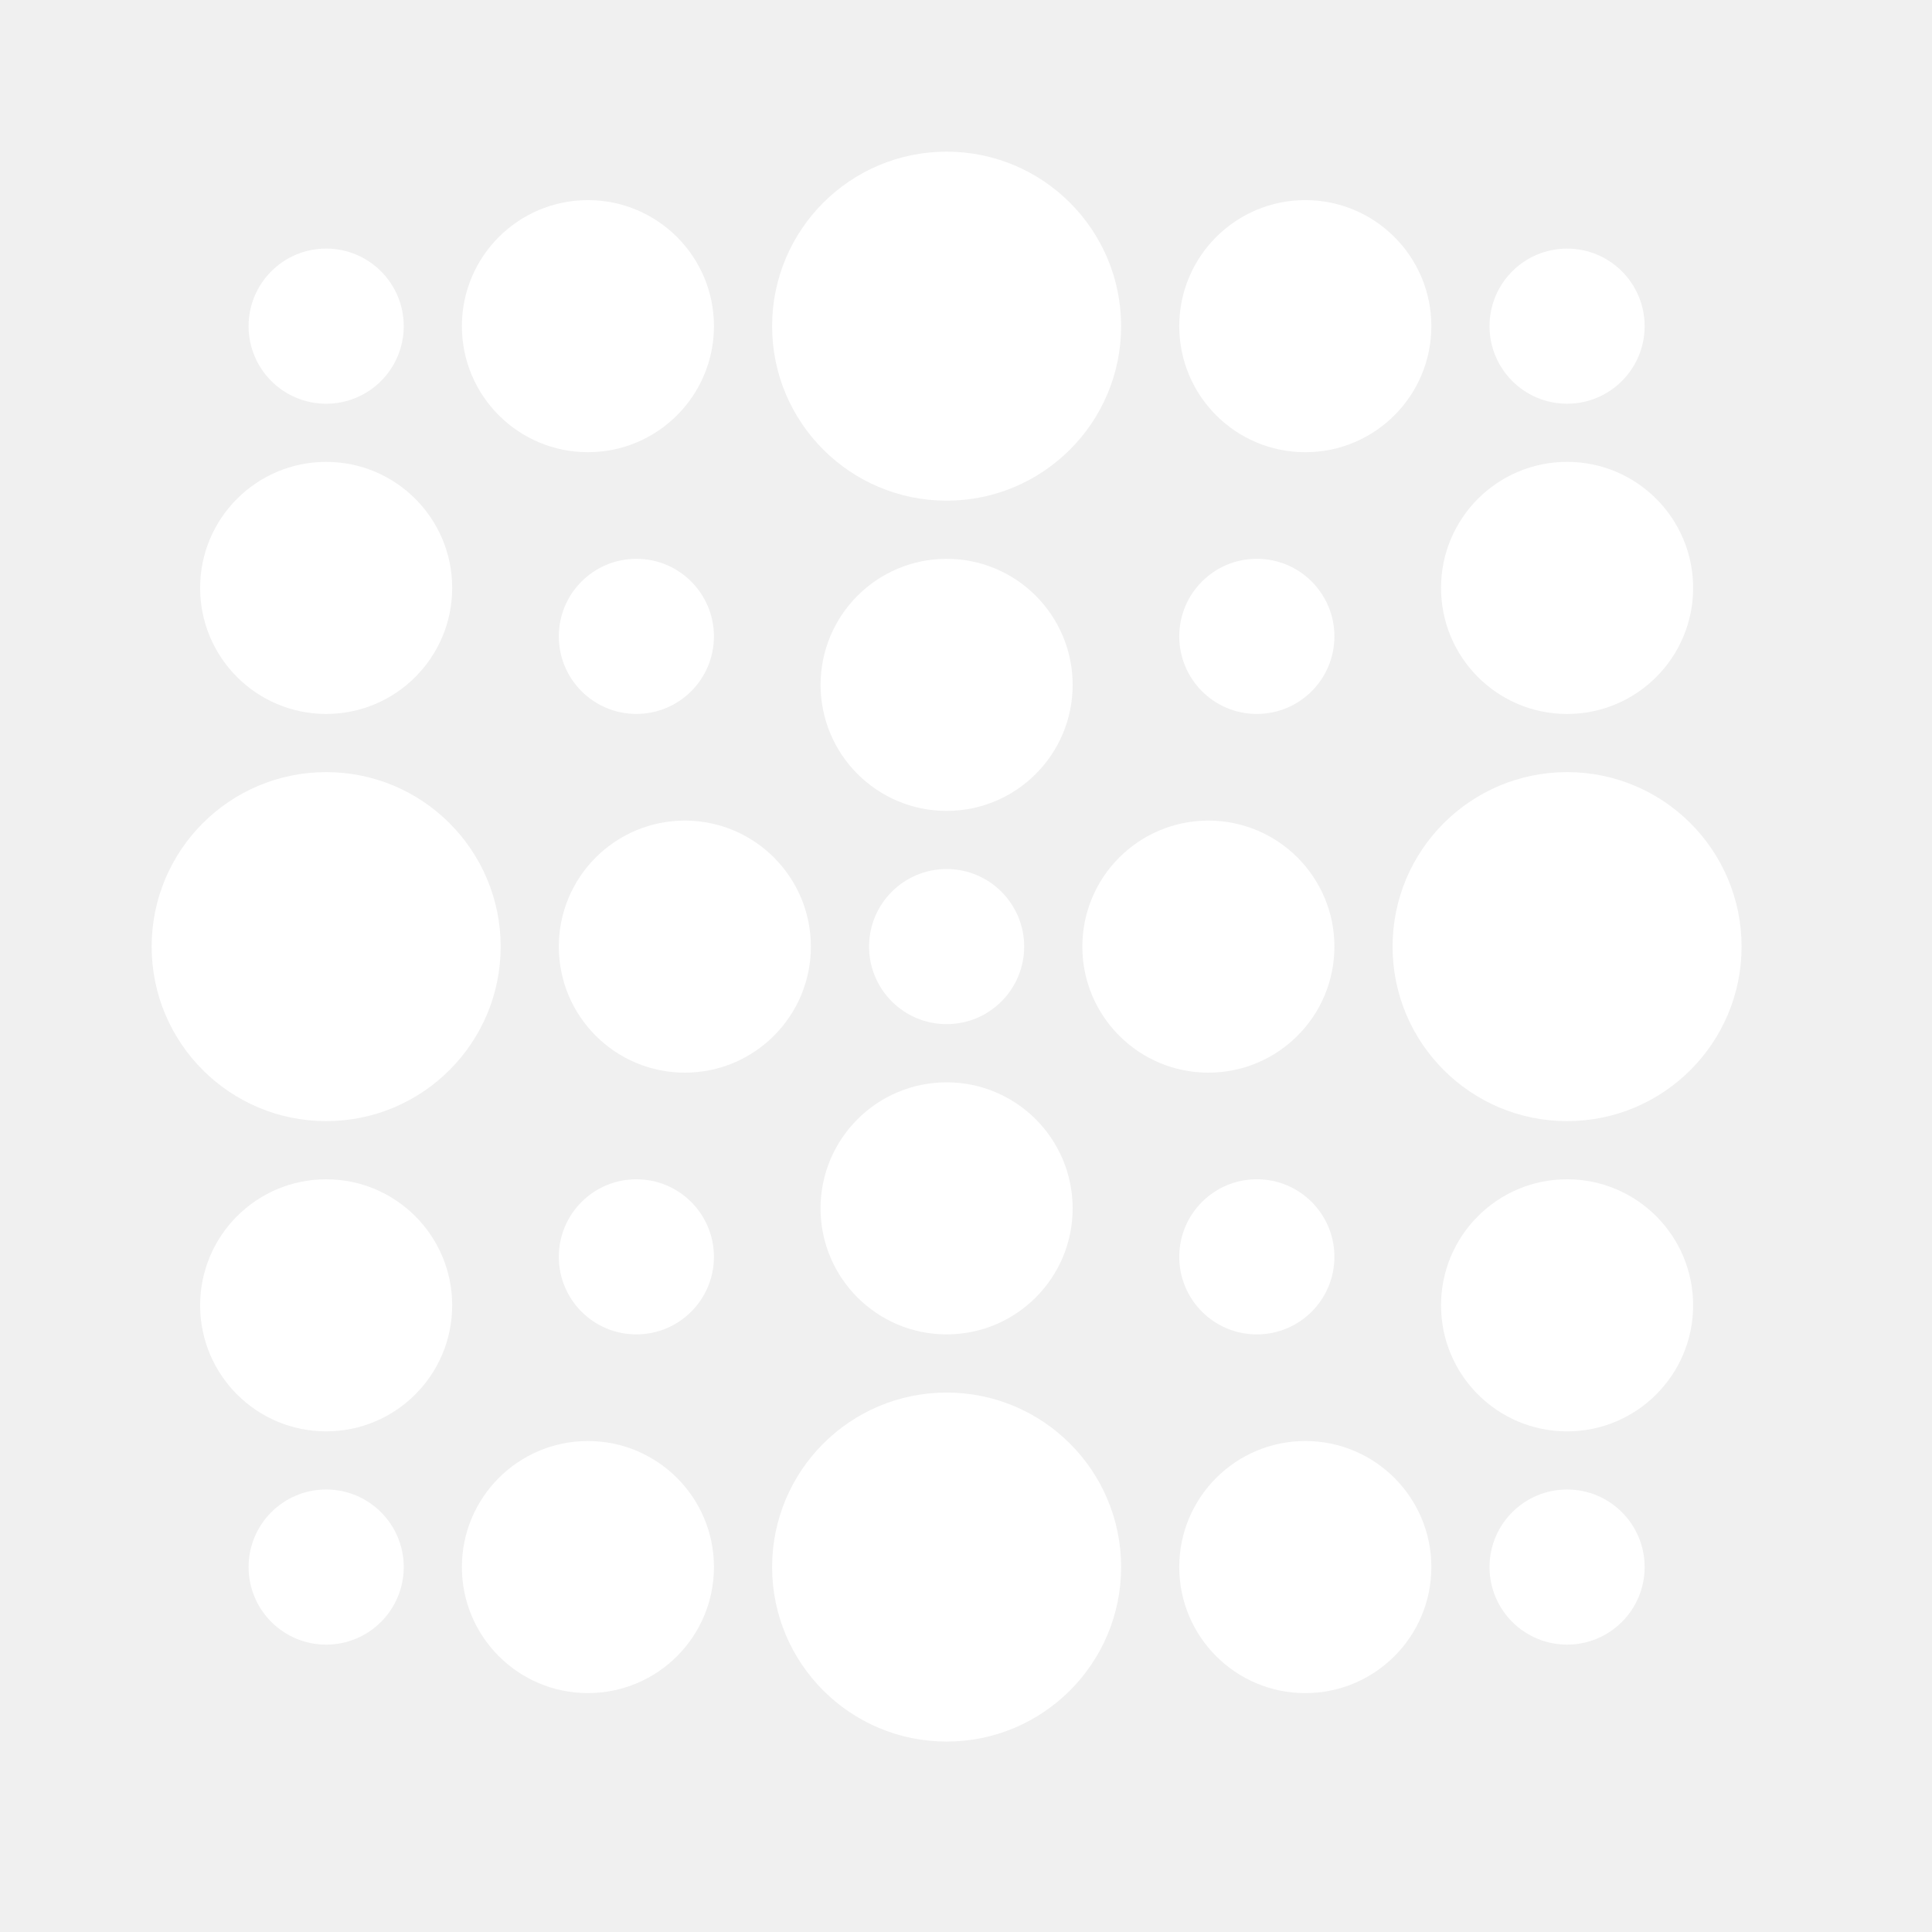
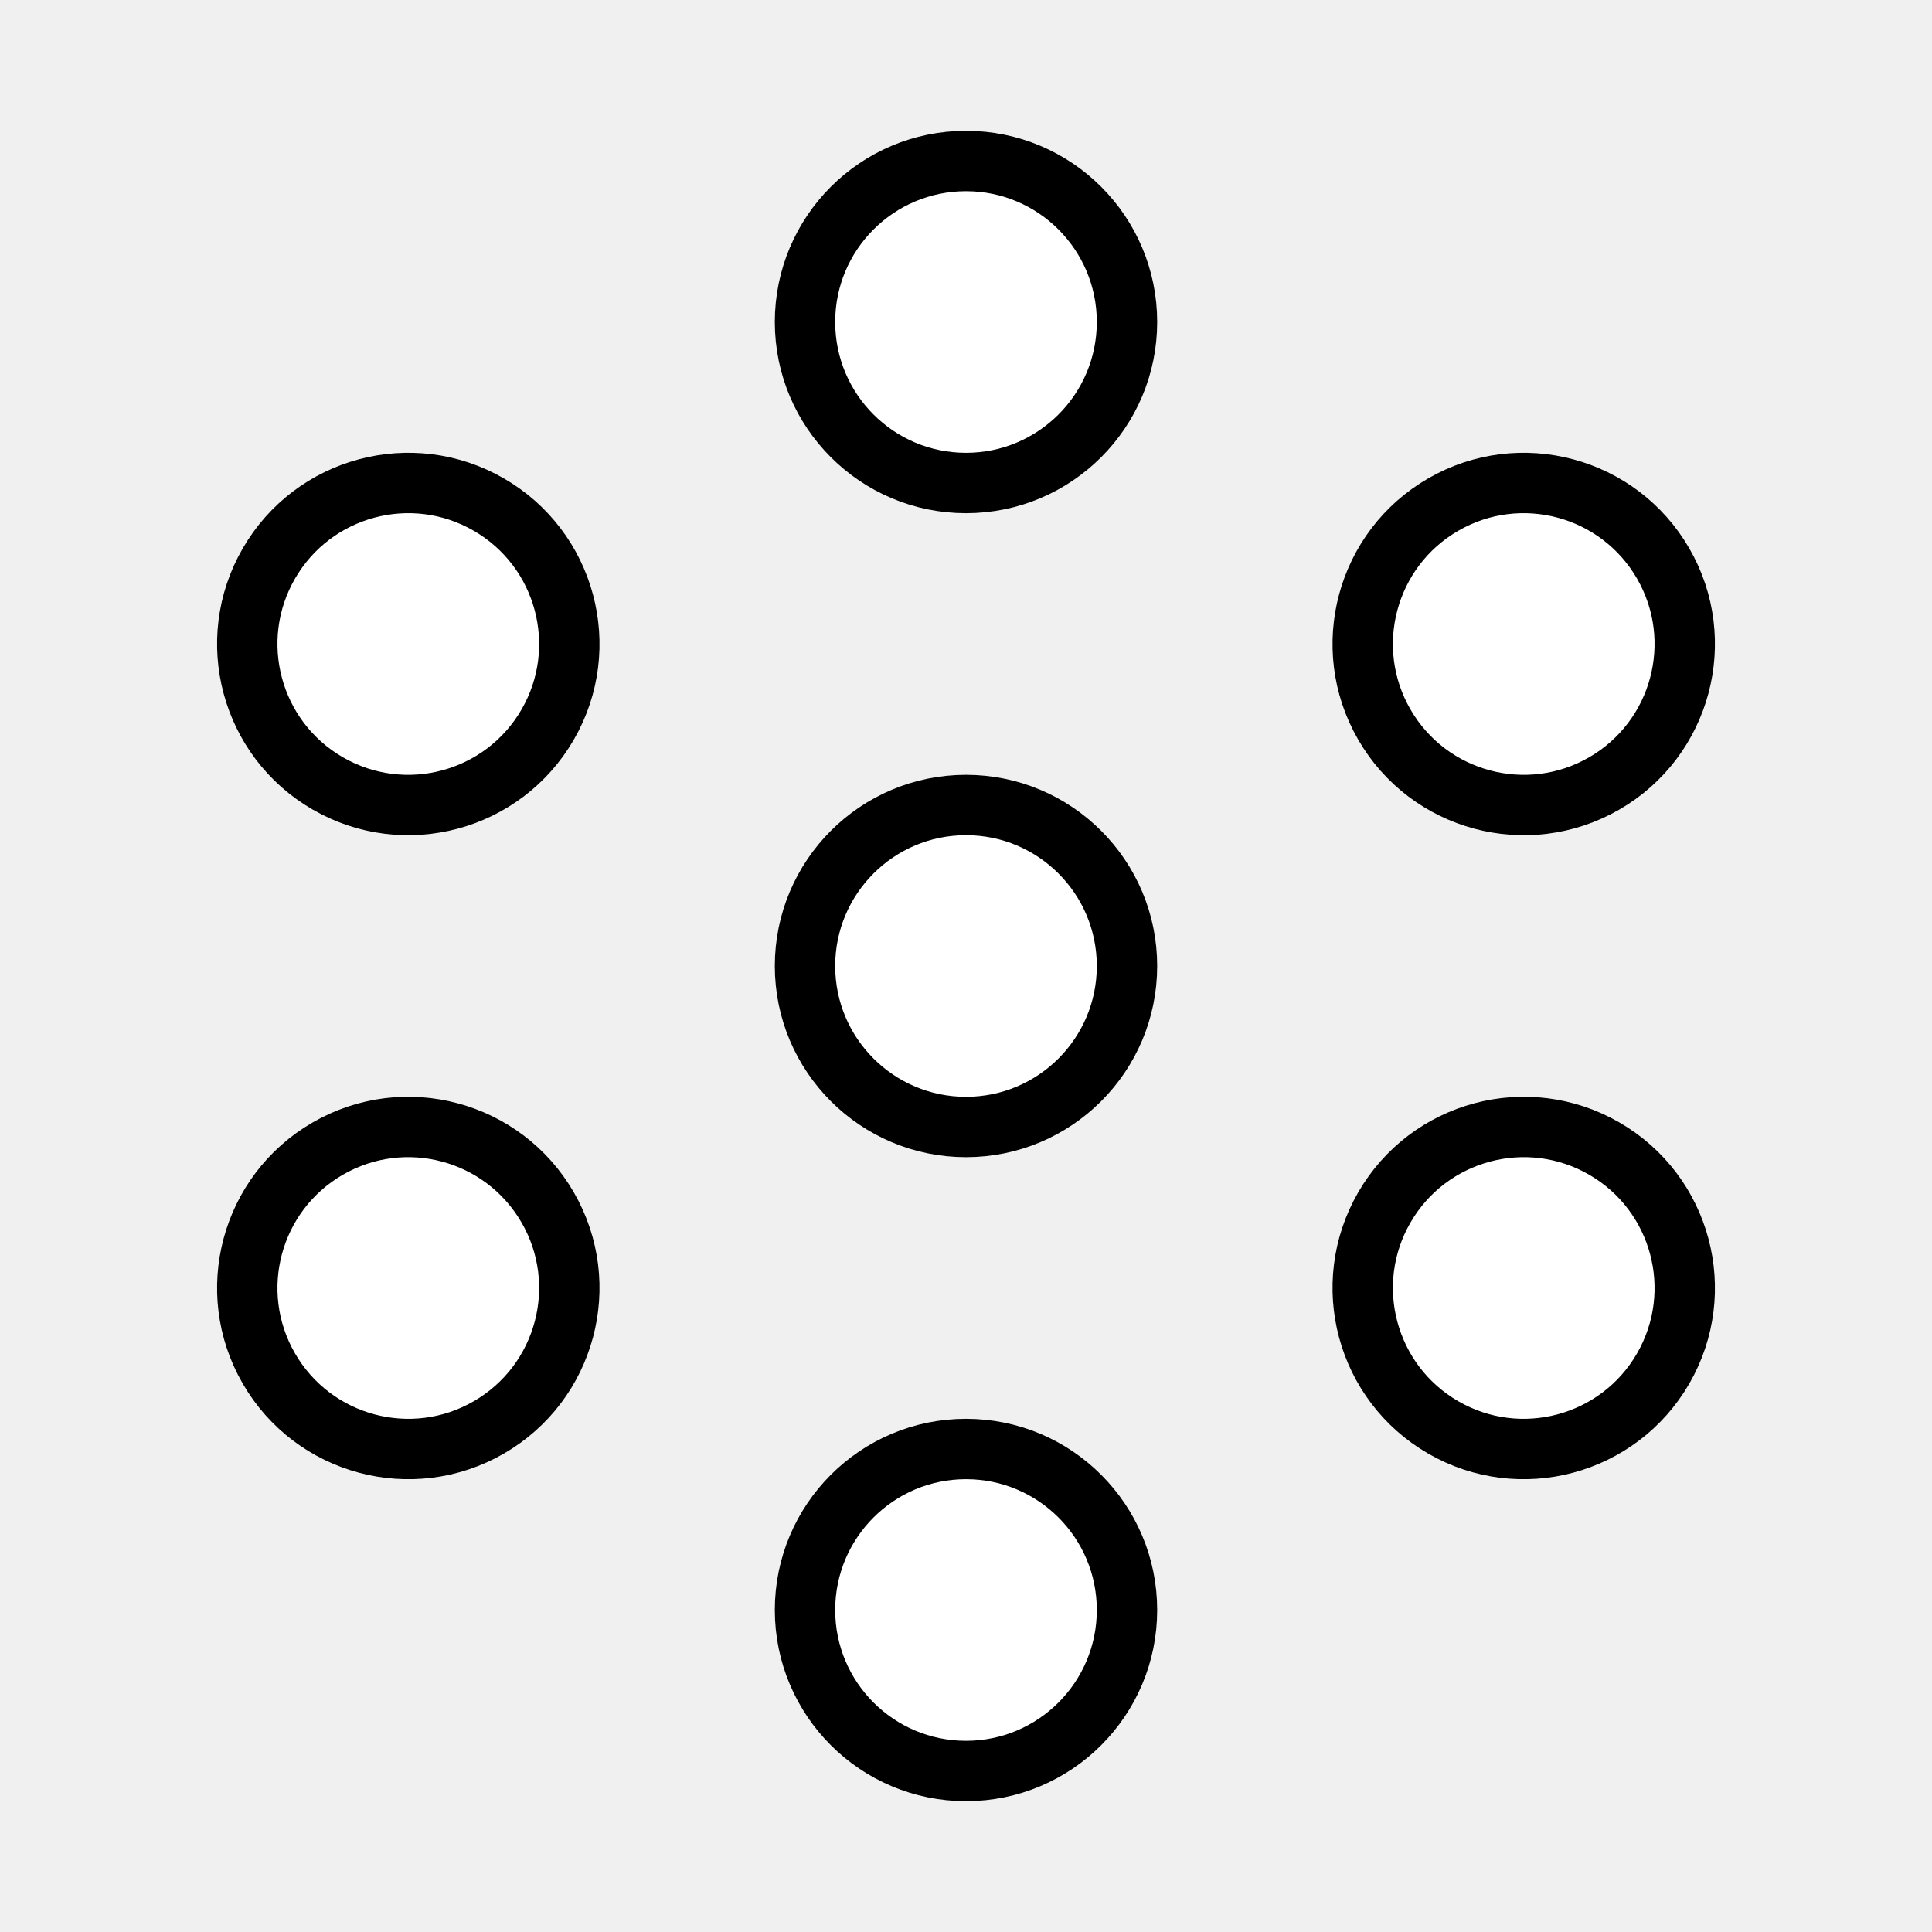
- <svg xmlns="http://www.w3.org/2000/svg" version="1.1" width="915.058" height="915.058" viewBox="0 0 915.058 915.058">
-   <g transform="scale(8.101248) translate(10, 10)">
-     <defs id="SvgjsDefs1026" />
-     <g id="SvgjsG1027" featureKey="symbolFeature-0" transform="matrix(1.133584,0,0,1.133584,-11.33584,-11.33697)" fill="#fff">
-       <circle stroke="#ffffff" stroke-width="2" stroke-linecap="round" stroke-linejoin="round" stroke-miterlimit="10" cx="18" cy="18.001" r="3.001" />
-       <circle stroke="#ffffff" stroke-width="2" stroke-linecap="round" stroke-linejoin="round" stroke-miterlimit="10" cx="31.5" cy="18.001" r="5.5" />
-       <circle stroke="#ffffff" stroke-width="2" stroke-linecap="round" stroke-linejoin="round" stroke-miterlimit="10" cx="50" cy="18.001" r="8" />
-       <circle stroke="#ffffff" stroke-width="2" stroke-linecap="round" stroke-linejoin="round" stroke-miterlimit="10" cx="68.499" cy="18.001" r="5.501" />
-       <circle stroke="#ffffff" stroke-width="2" stroke-linecap="round" stroke-linejoin="round" stroke-miterlimit="10" cx="82" cy="18.001" r="3" />
-       <circle stroke="#ffffff" stroke-width="2" stroke-linecap="round" stroke-linejoin="round" stroke-miterlimit="10" cx="18" cy="31.501" r="5.5" />
-       <circle stroke="#ffffff" stroke-width="2" stroke-linecap="round" stroke-linejoin="round" stroke-miterlimit="10" cx="33.999" cy="34" r="3" />
-       <circle stroke="#ffffff" stroke-width="2" stroke-linecap="round" stroke-linejoin="round" stroke-miterlimit="10" cx="50" cy="36.501" r="5.5" />
-       <circle stroke="#ffffff" stroke-width="2" stroke-linecap="round" stroke-linejoin="round" stroke-miterlimit="10" cx="65.999" cy="34" r="3.001" />
-       <circle stroke="#ffffff" stroke-width="2" stroke-linecap="round" stroke-linejoin="round" stroke-miterlimit="10" cx="82" cy="31.501" r="5.501" />
-       <circle stroke="#ffffff" stroke-width="2" stroke-linecap="round" stroke-linejoin="round" stroke-miterlimit="10" cx="18" cy="50.001" r="8" />
-       <circle stroke="#ffffff" stroke-width="2" stroke-linecap="round" stroke-linejoin="round" stroke-miterlimit="10" cx="36.499" cy="50.001" r="5.5" />
-       <circle stroke="#ffffff" stroke-width="2" stroke-linecap="round" stroke-linejoin="round" stroke-miterlimit="10" cx="50" cy="49.999" r="3" />
-       <circle stroke="#ffffff" stroke-width="2" stroke-linecap="round" stroke-linejoin="round" stroke-miterlimit="10" cx="63.5" cy="50.001" r="5.5" />
-       <circle stroke="#ffffff" stroke-width="2" stroke-linecap="round" stroke-linejoin="round" stroke-miterlimit="10" cx="82" cy="50.001" r="8" />
-       <circle stroke="#ffffff" stroke-width="2" stroke-linecap="round" stroke-linejoin="round" stroke-miterlimit="10" cx="18" cy="68.501" r="5.5" />
-       <circle stroke="#ffffff" stroke-width="2" stroke-linecap="round" stroke-linejoin="round" stroke-miterlimit="10" cx="33.999" cy="66" r="3" />
-       <path stroke="#ffffff" stroke-width="2" stroke-linecap="round" stroke-linejoin="round" stroke-miterlimit="10" d="M55.5,63.502  C55.5,66.537,53.037,69,50,69c-3.036,0-5.502-2.463-5.502-5.498C44.498,60.462,46.964,58,50,58C53.037,58,55.5,60.462,55.5,63.502z" />
-       <circle stroke="#ffffff" stroke-width="2" stroke-linecap="round" stroke-linejoin="round" stroke-miterlimit="10" cx="65.999" cy="66" r="3.001" />
-       <circle stroke="#ffffff" stroke-width="2" stroke-linecap="round" stroke-linejoin="round" stroke-miterlimit="10" cx="82" cy="68.501" r="5.501" />
-       <circle stroke="#ffffff" stroke-width="2" stroke-linecap="round" stroke-linejoin="round" stroke-miterlimit="10" cx="18" cy="82" r="3.001" />
-       <circle stroke="#ffffff" stroke-width="2" stroke-linecap="round" stroke-linejoin="round" stroke-miterlimit="10" cx="31.5" cy="82" r="5.5" />
-       <circle stroke="#ffffff" stroke-width="2" stroke-linecap="round" stroke-linejoin="round" stroke-miterlimit="10" cx="50" cy="82" r="8" />
-       <circle stroke="#ffffff" stroke-width="2" stroke-linecap="round" stroke-linejoin="round" stroke-miterlimit="10" cx="68.499" cy="82" r="5.501" />
-       <circle stroke="#ffffff" stroke-width="2" stroke-linecap="round" stroke-linejoin="round" stroke-miterlimit="10" cx="82" cy="82" r="3" />
-     </g>
-   </g>
+ <svg xmlns="http://www.w3.org/2000/svg" width="800px" height="800px" viewBox="0 0 48 48" fill="none">
+   <rect width="48" height="48" fill="white" fill-opacity="0.0" />
+   <path fill-rule="evenodd" clip-rule="evenodd" d="M24 12C26.209 12 28 10.209 28 8C28 5.791 26.209 4 24 4C21.791 4 20 5.791 20 8C20 10.209 21.791 12 24 12Z" fill="#fff" stroke="#000000" stroke-width="1.5" stroke-linecap="round" stroke-linejoin="round" />
+   <path fill-rule="evenodd" clip-rule="evenodd" d="M24 28C26.209 28 28 26.209 28 24C28 21.791 26.209 20 24 20C21.791 20 20 21.791 20 24C20 26.209 21.791 28 24 28Z" fill="#fff" stroke="#000000" stroke-width="1.5" stroke-linecap="round" stroke-linejoin="round" />
+   <path fill-rule="evenodd" clip-rule="evenodd" d="M34.393 18C35.497 19.913 37.944 20.569 39.857 19.464C41.77 18.36 42.425 15.913 41.321 14C40.216 12.087 37.77 11.431 35.857 12.536C33.944 13.64 33.288 16.087 34.393 18Z" fill="#fff" stroke="#000000" stroke-width="1.5" stroke-linecap="round" stroke-linejoin="round" />
+   <path fill-rule="evenodd" clip-rule="evenodd" d="M34.393 30C33.288 31.913 33.944 34.359 35.857 35.464C37.77 36.569 40.216 35.913 41.321 34C42.425 32.087 41.77 29.64 39.857 28.536C37.944 27.431 35.497 28.087 34.393 30Z" fill="#fff" stroke="#000000" stroke-width="1.5" stroke-linecap="round" stroke-linejoin="round" />
+   <path fill-rule="evenodd" clip-rule="evenodd" d="M24 36C21.791 36 20 37.791 20 40C20 42.209 21.791 44 24 44C26.209 44 28 42.209 28 40C28 37.791 26.209 36 24 36Z" fill="#fff" stroke="#000000" stroke-width="1.5" stroke-linecap="round" stroke-linejoin="round" />
+   <path fill-rule="evenodd" clip-rule="evenodd" d="M13.608 30C12.503 28.087 10.057 27.431 8.144 28.536C6.231 29.64 5.575 32.087 6.68 34C7.784 35.913 10.231 36.569 12.144 35.464C14.057 34.359 14.713 31.913 13.608 30Z" fill="#fff" stroke="#000000" stroke-width="1.5" stroke-linecap="round" stroke-linejoin="round" />
+   <path fill-rule="evenodd" clip-rule="evenodd" d="M13.608 18C14.713 16.087 14.057 13.64 12.144 12.536C10.231 11.431 7.784 12.087 6.68 14C5.575 15.913 6.231 18.36 8.144 19.464C10.057 20.569 12.503 19.913 13.608 18Z" fill="#fff" stroke="#000000" stroke-width="1.5" stroke-linecap="round" stroke-linejoin="round" />
</svg>
